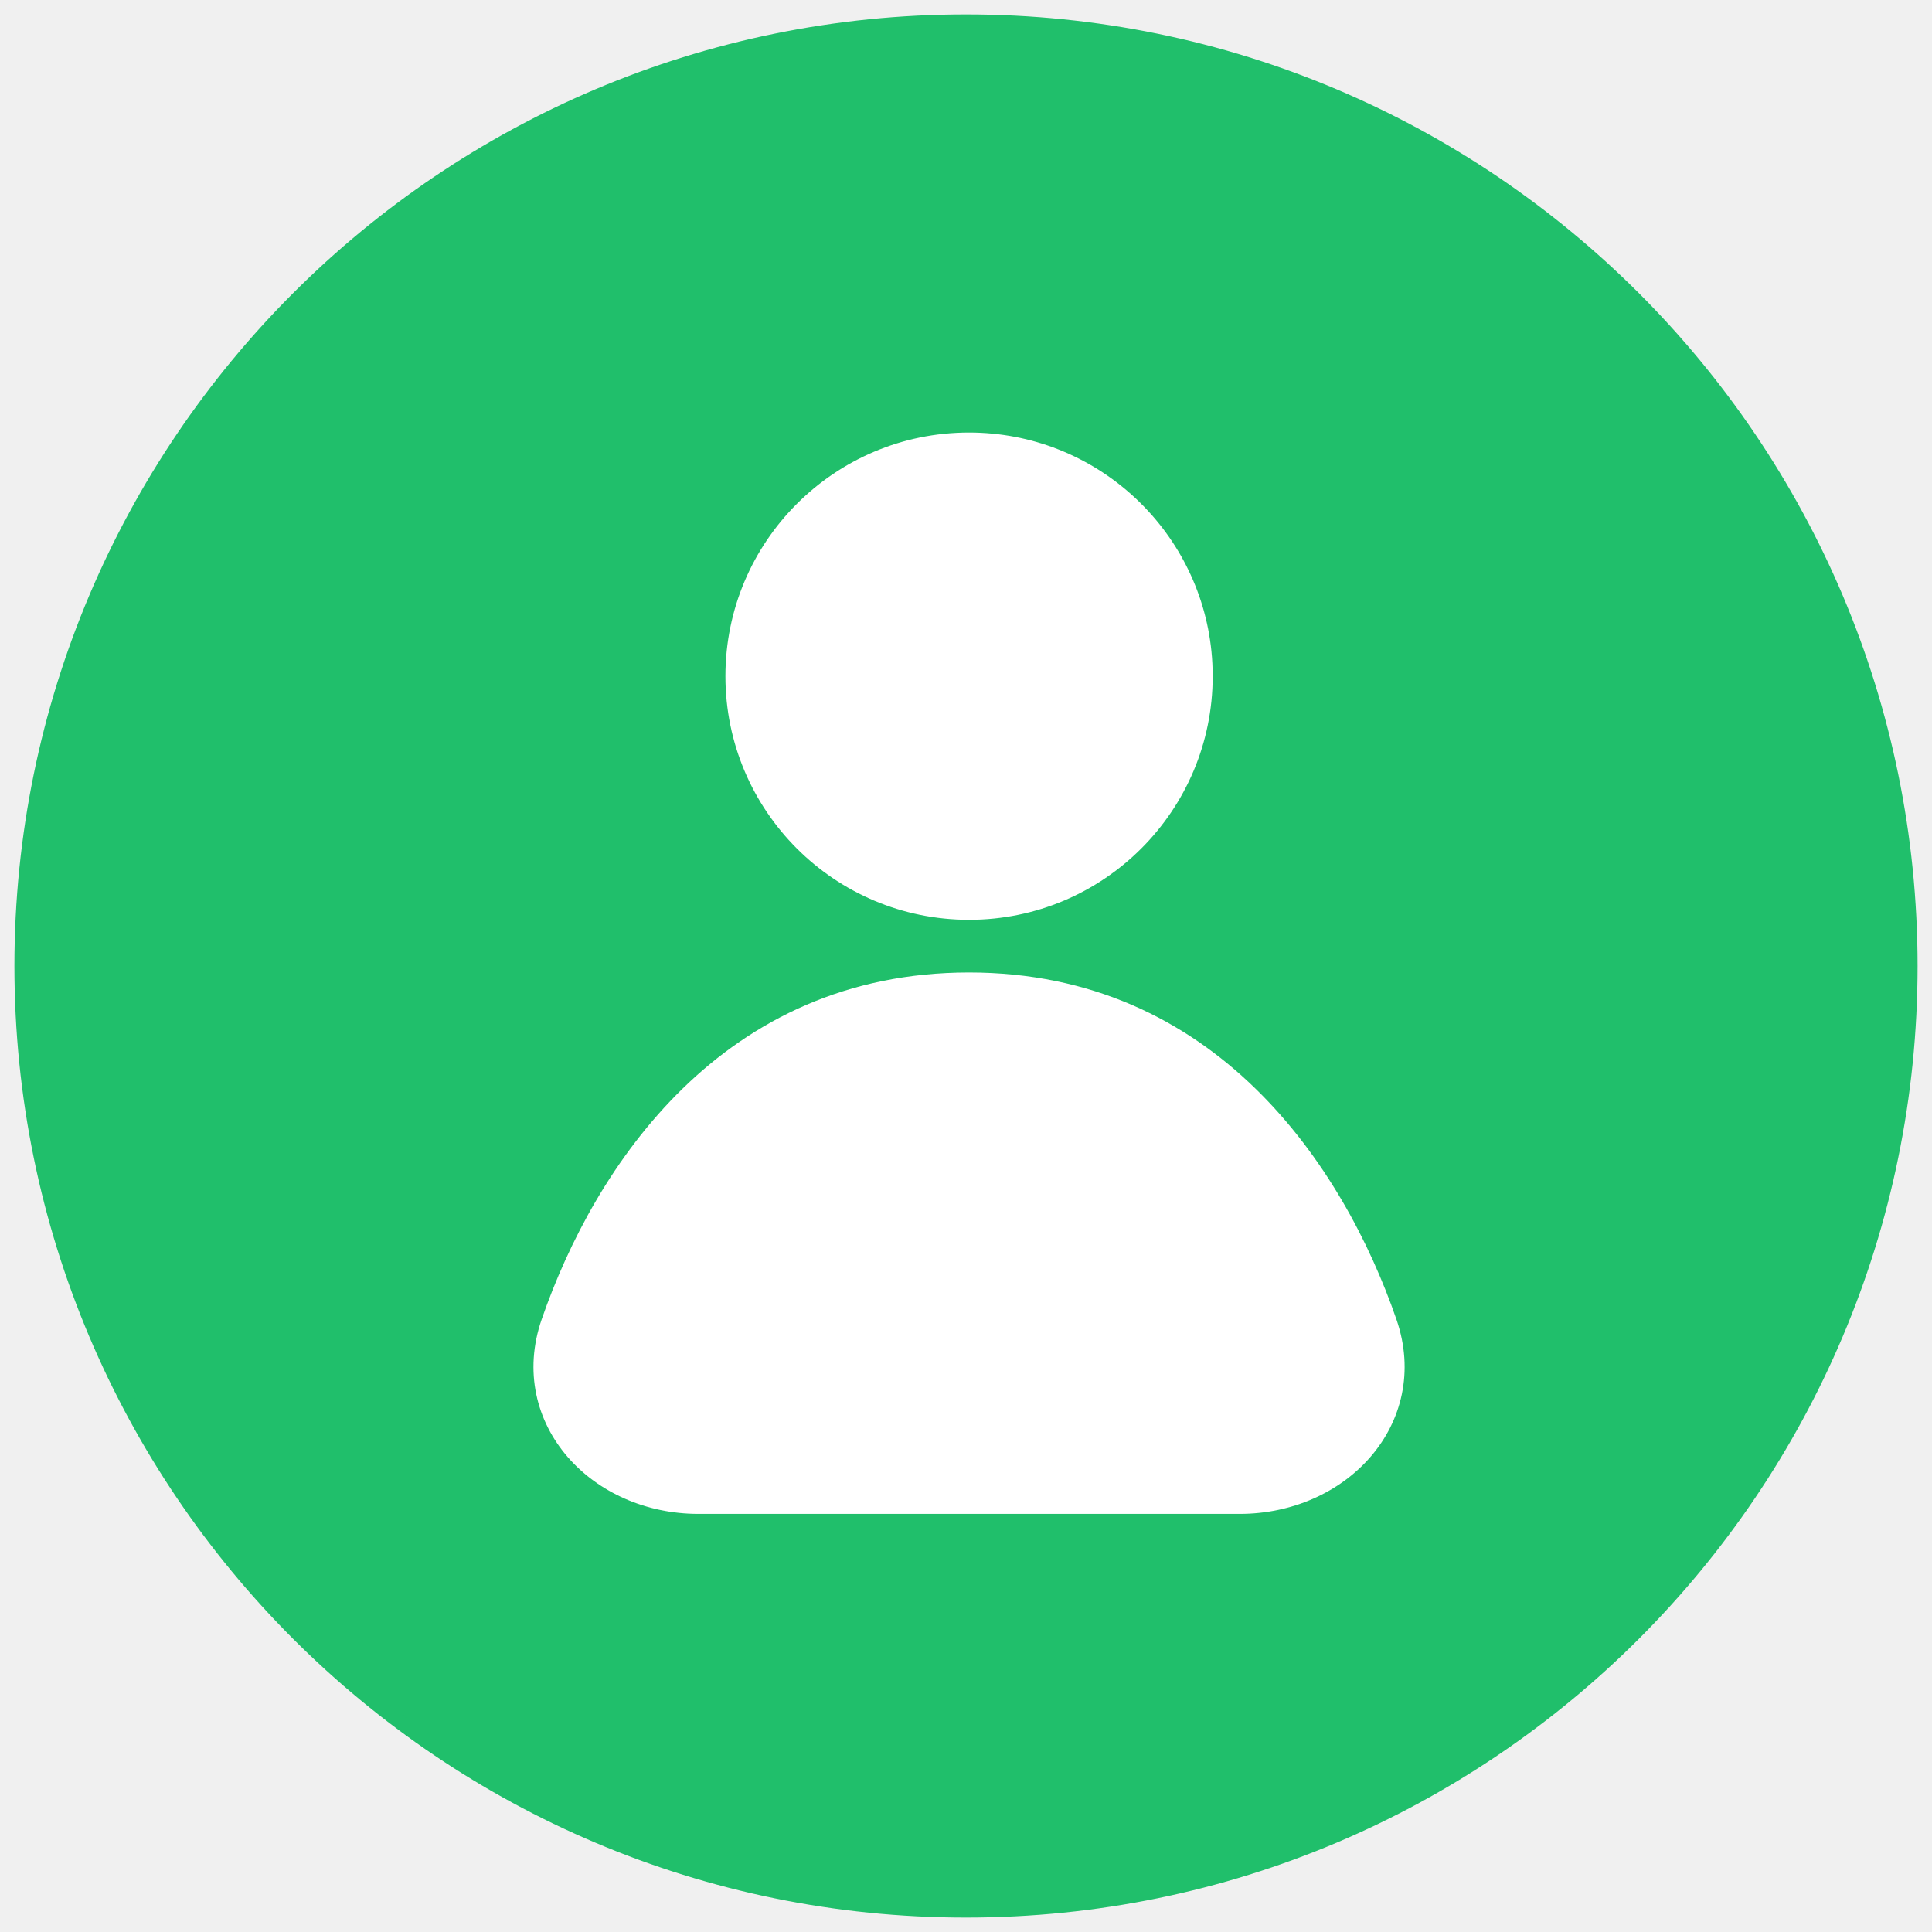
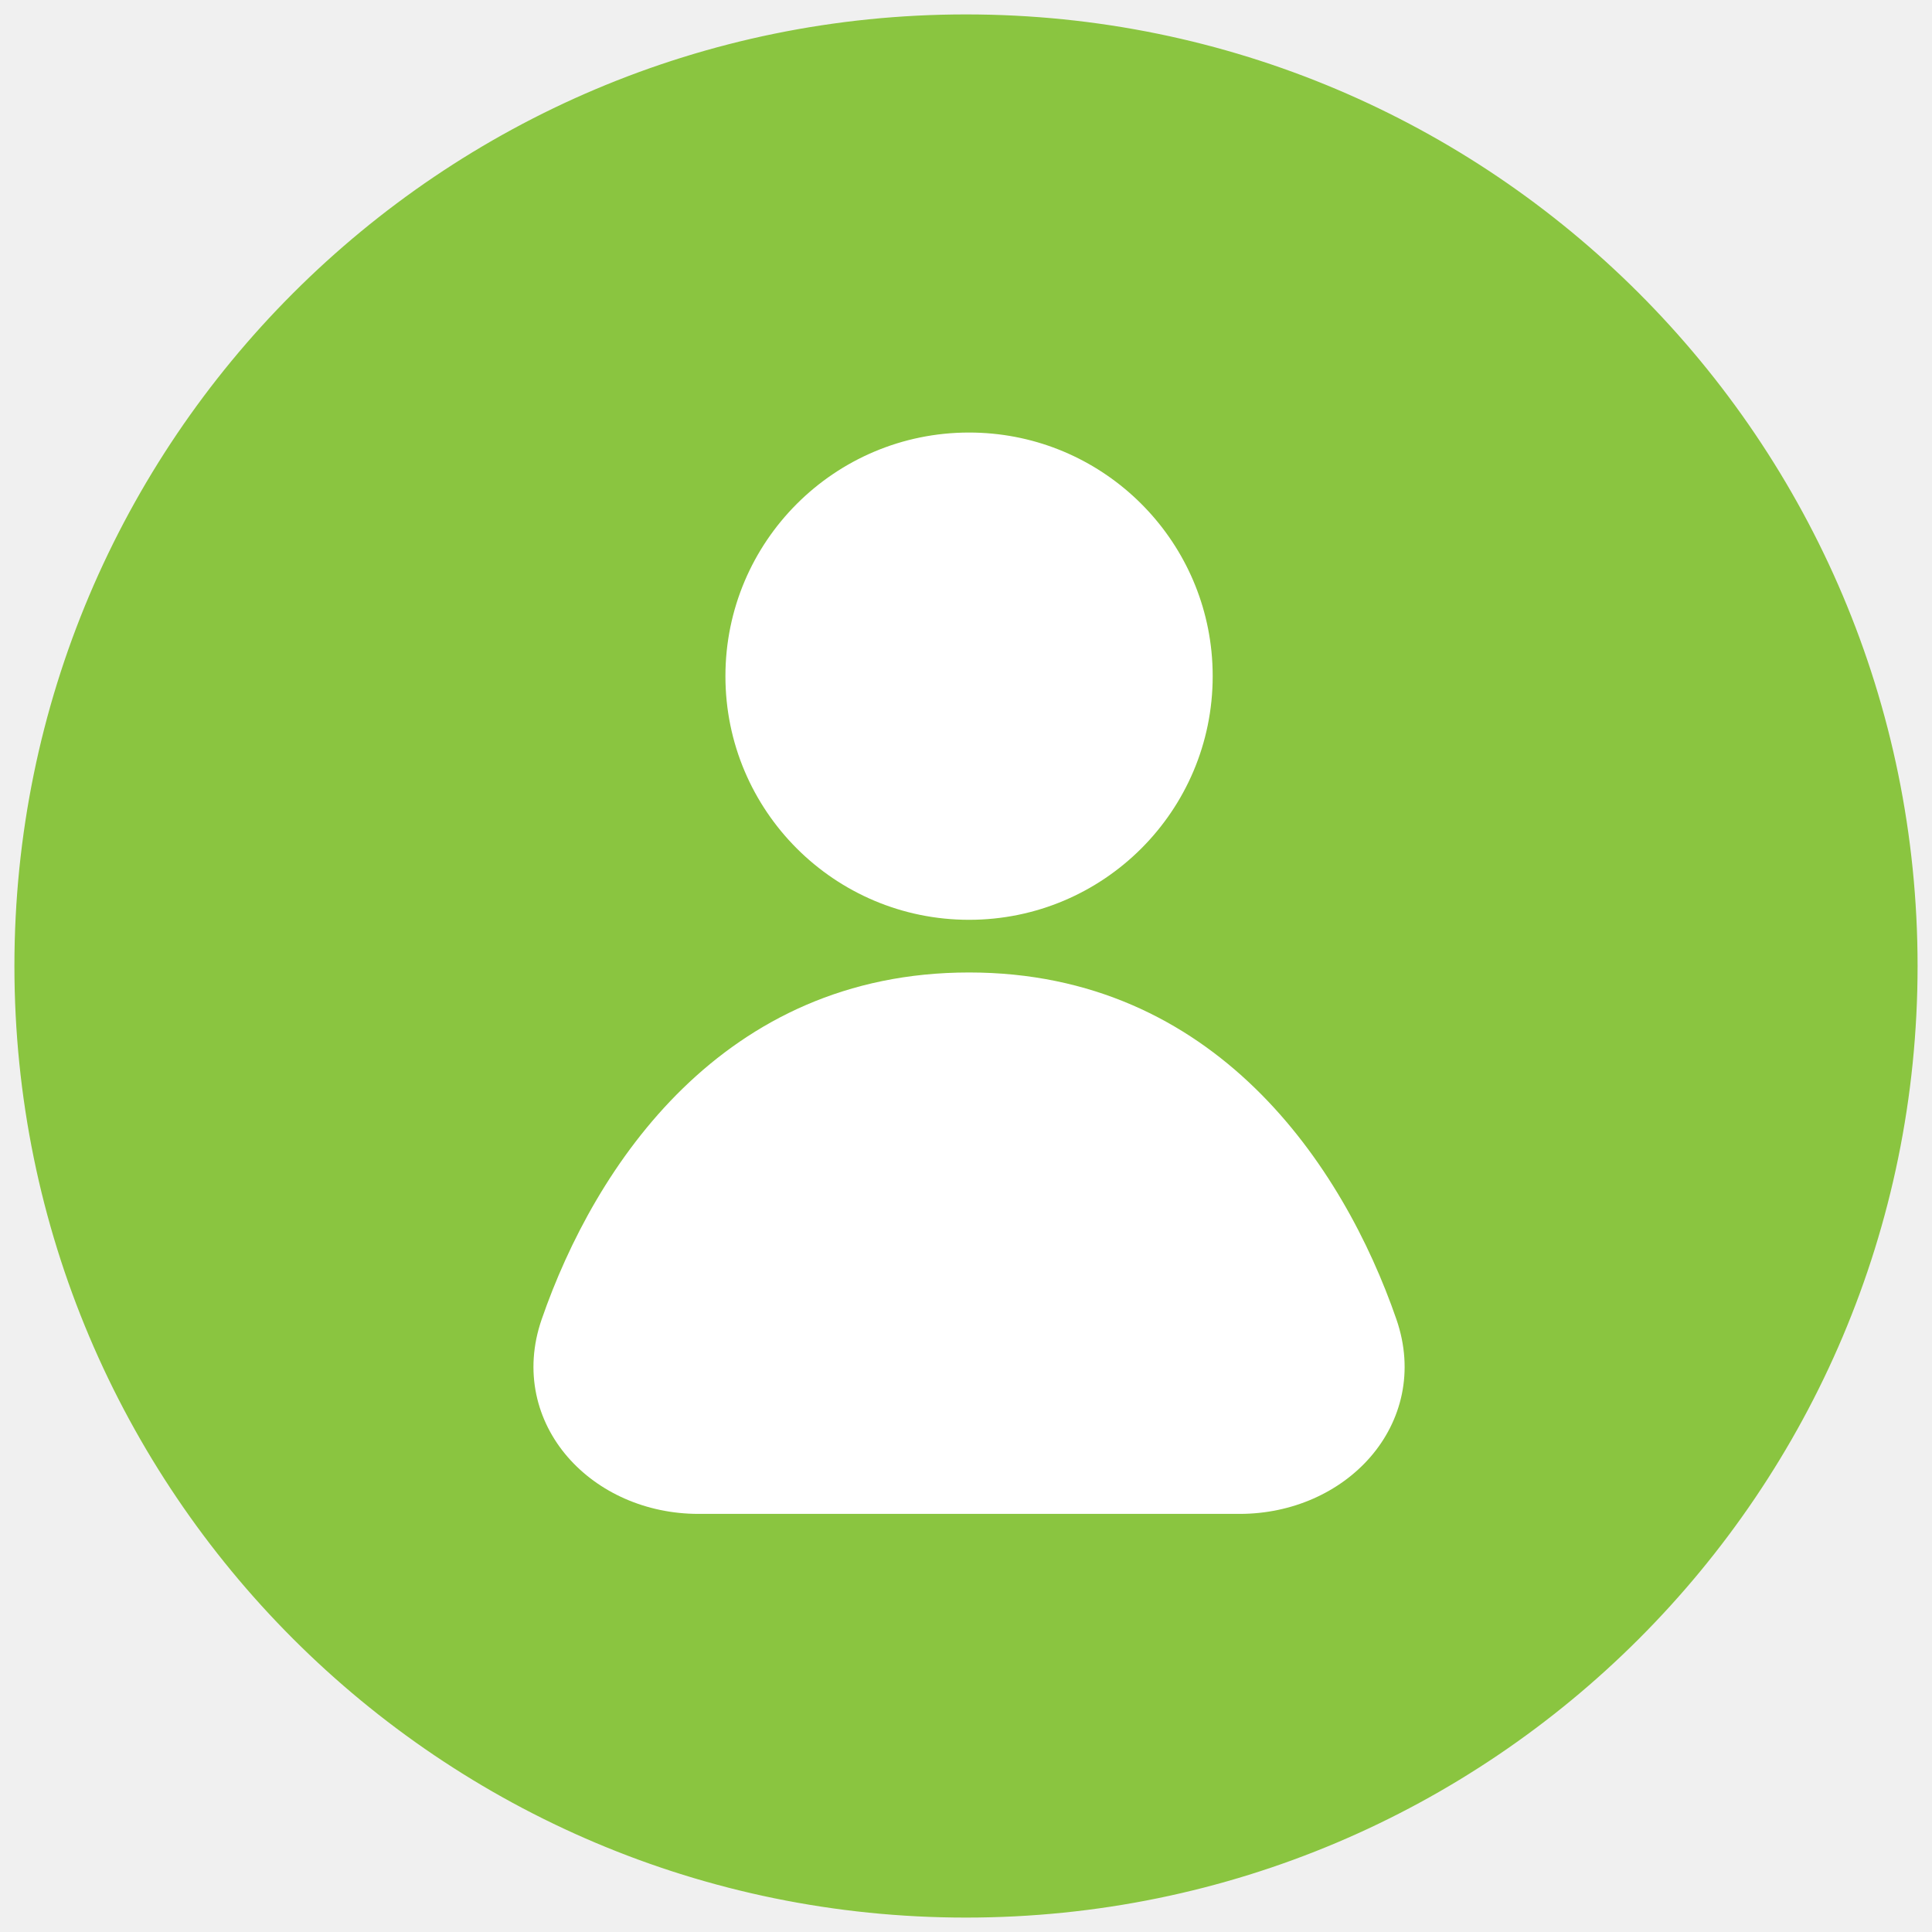
<svg xmlns="http://www.w3.org/2000/svg" width="134" height="134" viewBox="0 0 134 134" fill="none">
-   <circle cx="67" cy="67" r="65.5" fill="#20BF6B" stroke="#20BF6B" stroke-width="1" />
+   <circle cx="67" cy="67" r="65.5" fill="#8AC540" stroke="#8AC540" stroke-width="1" />
  <path d="M84.11 46.898C84.11 56.231 76.545 63.796 67.212 63.796C57.88 63.796 50.314 56.231 50.314 46.898C50.314 37.566 57.88 30 67.212 30C75.962 30 83.158 36.649 84.023 45.17C84.081 45.738 84.11 46.315 84.11 46.898Z" fill="white" />
  <path d="M37.57 91.506C41.261 80.835 50.144 67.449 67.211 67.449C84.279 67.449 93.162 80.835 96.853 91.506C98.101 95.117 97.21 98.564 95.046 101.057C92.915 103.513 89.602 105 85.987 105H48.436C44.82 105 41.507 103.513 39.376 101.057C37.213 98.564 36.321 95.117 37.57 91.506Z" fill="white" />
</svg>
